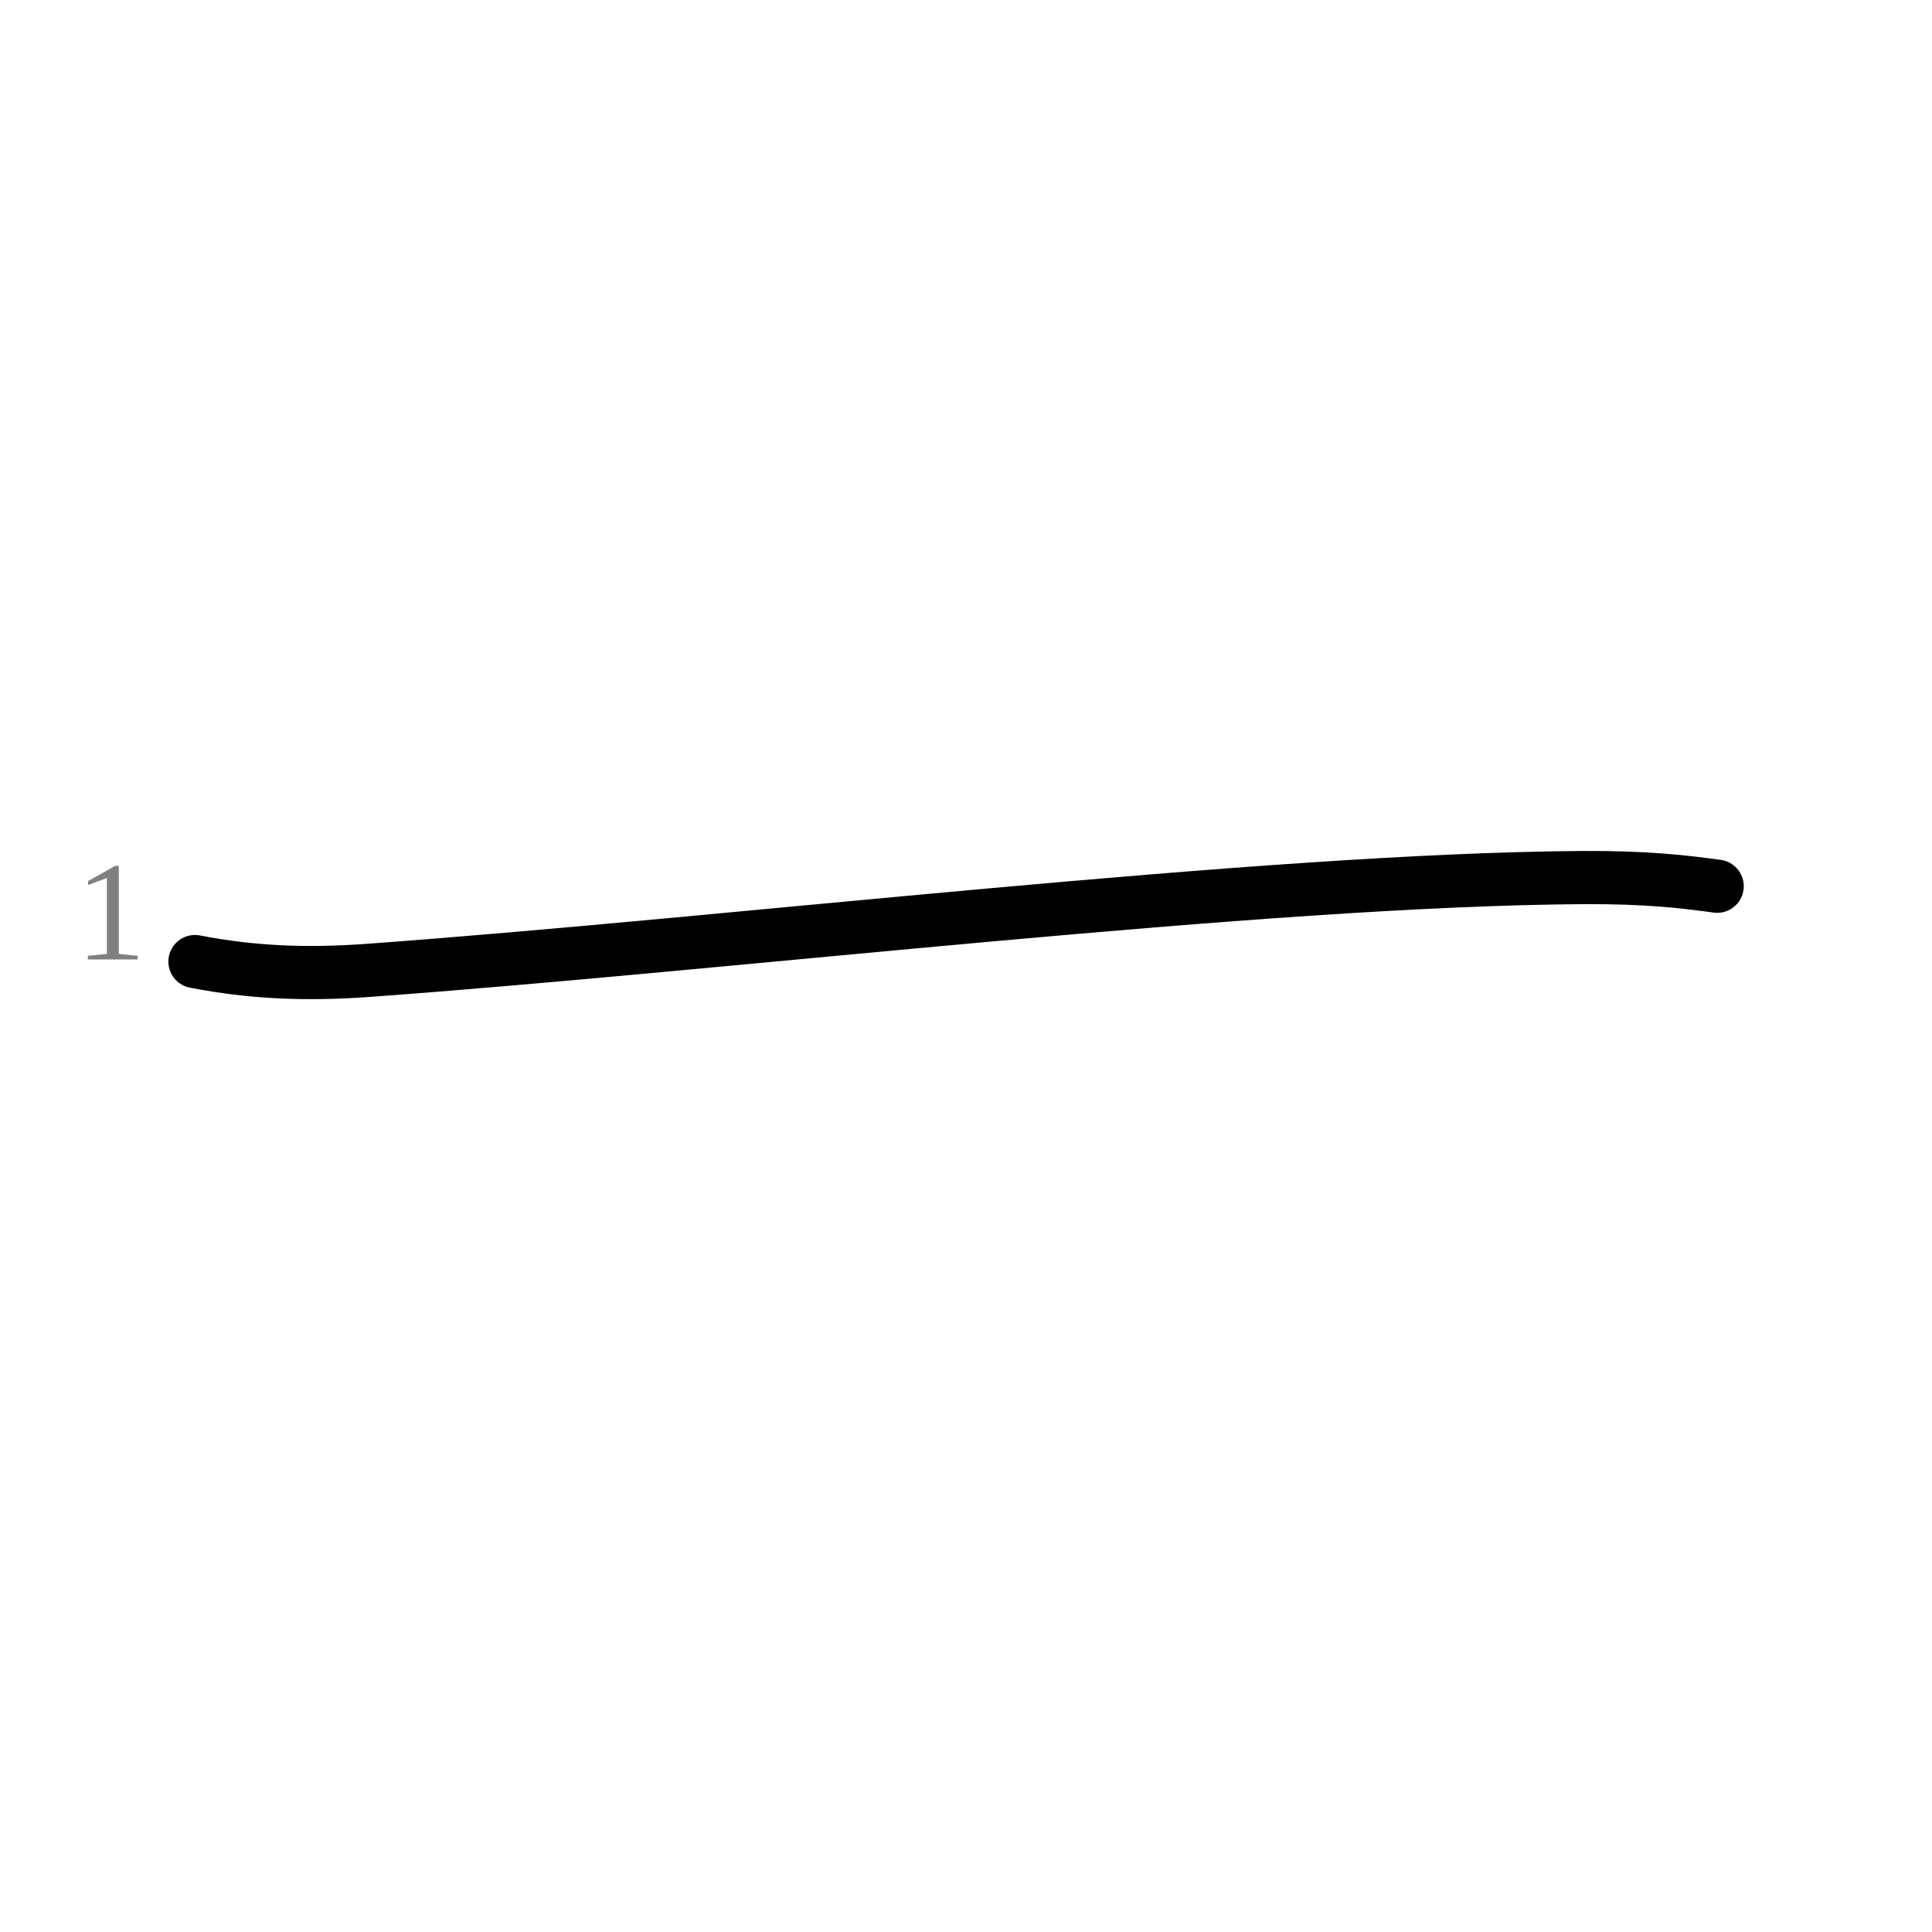
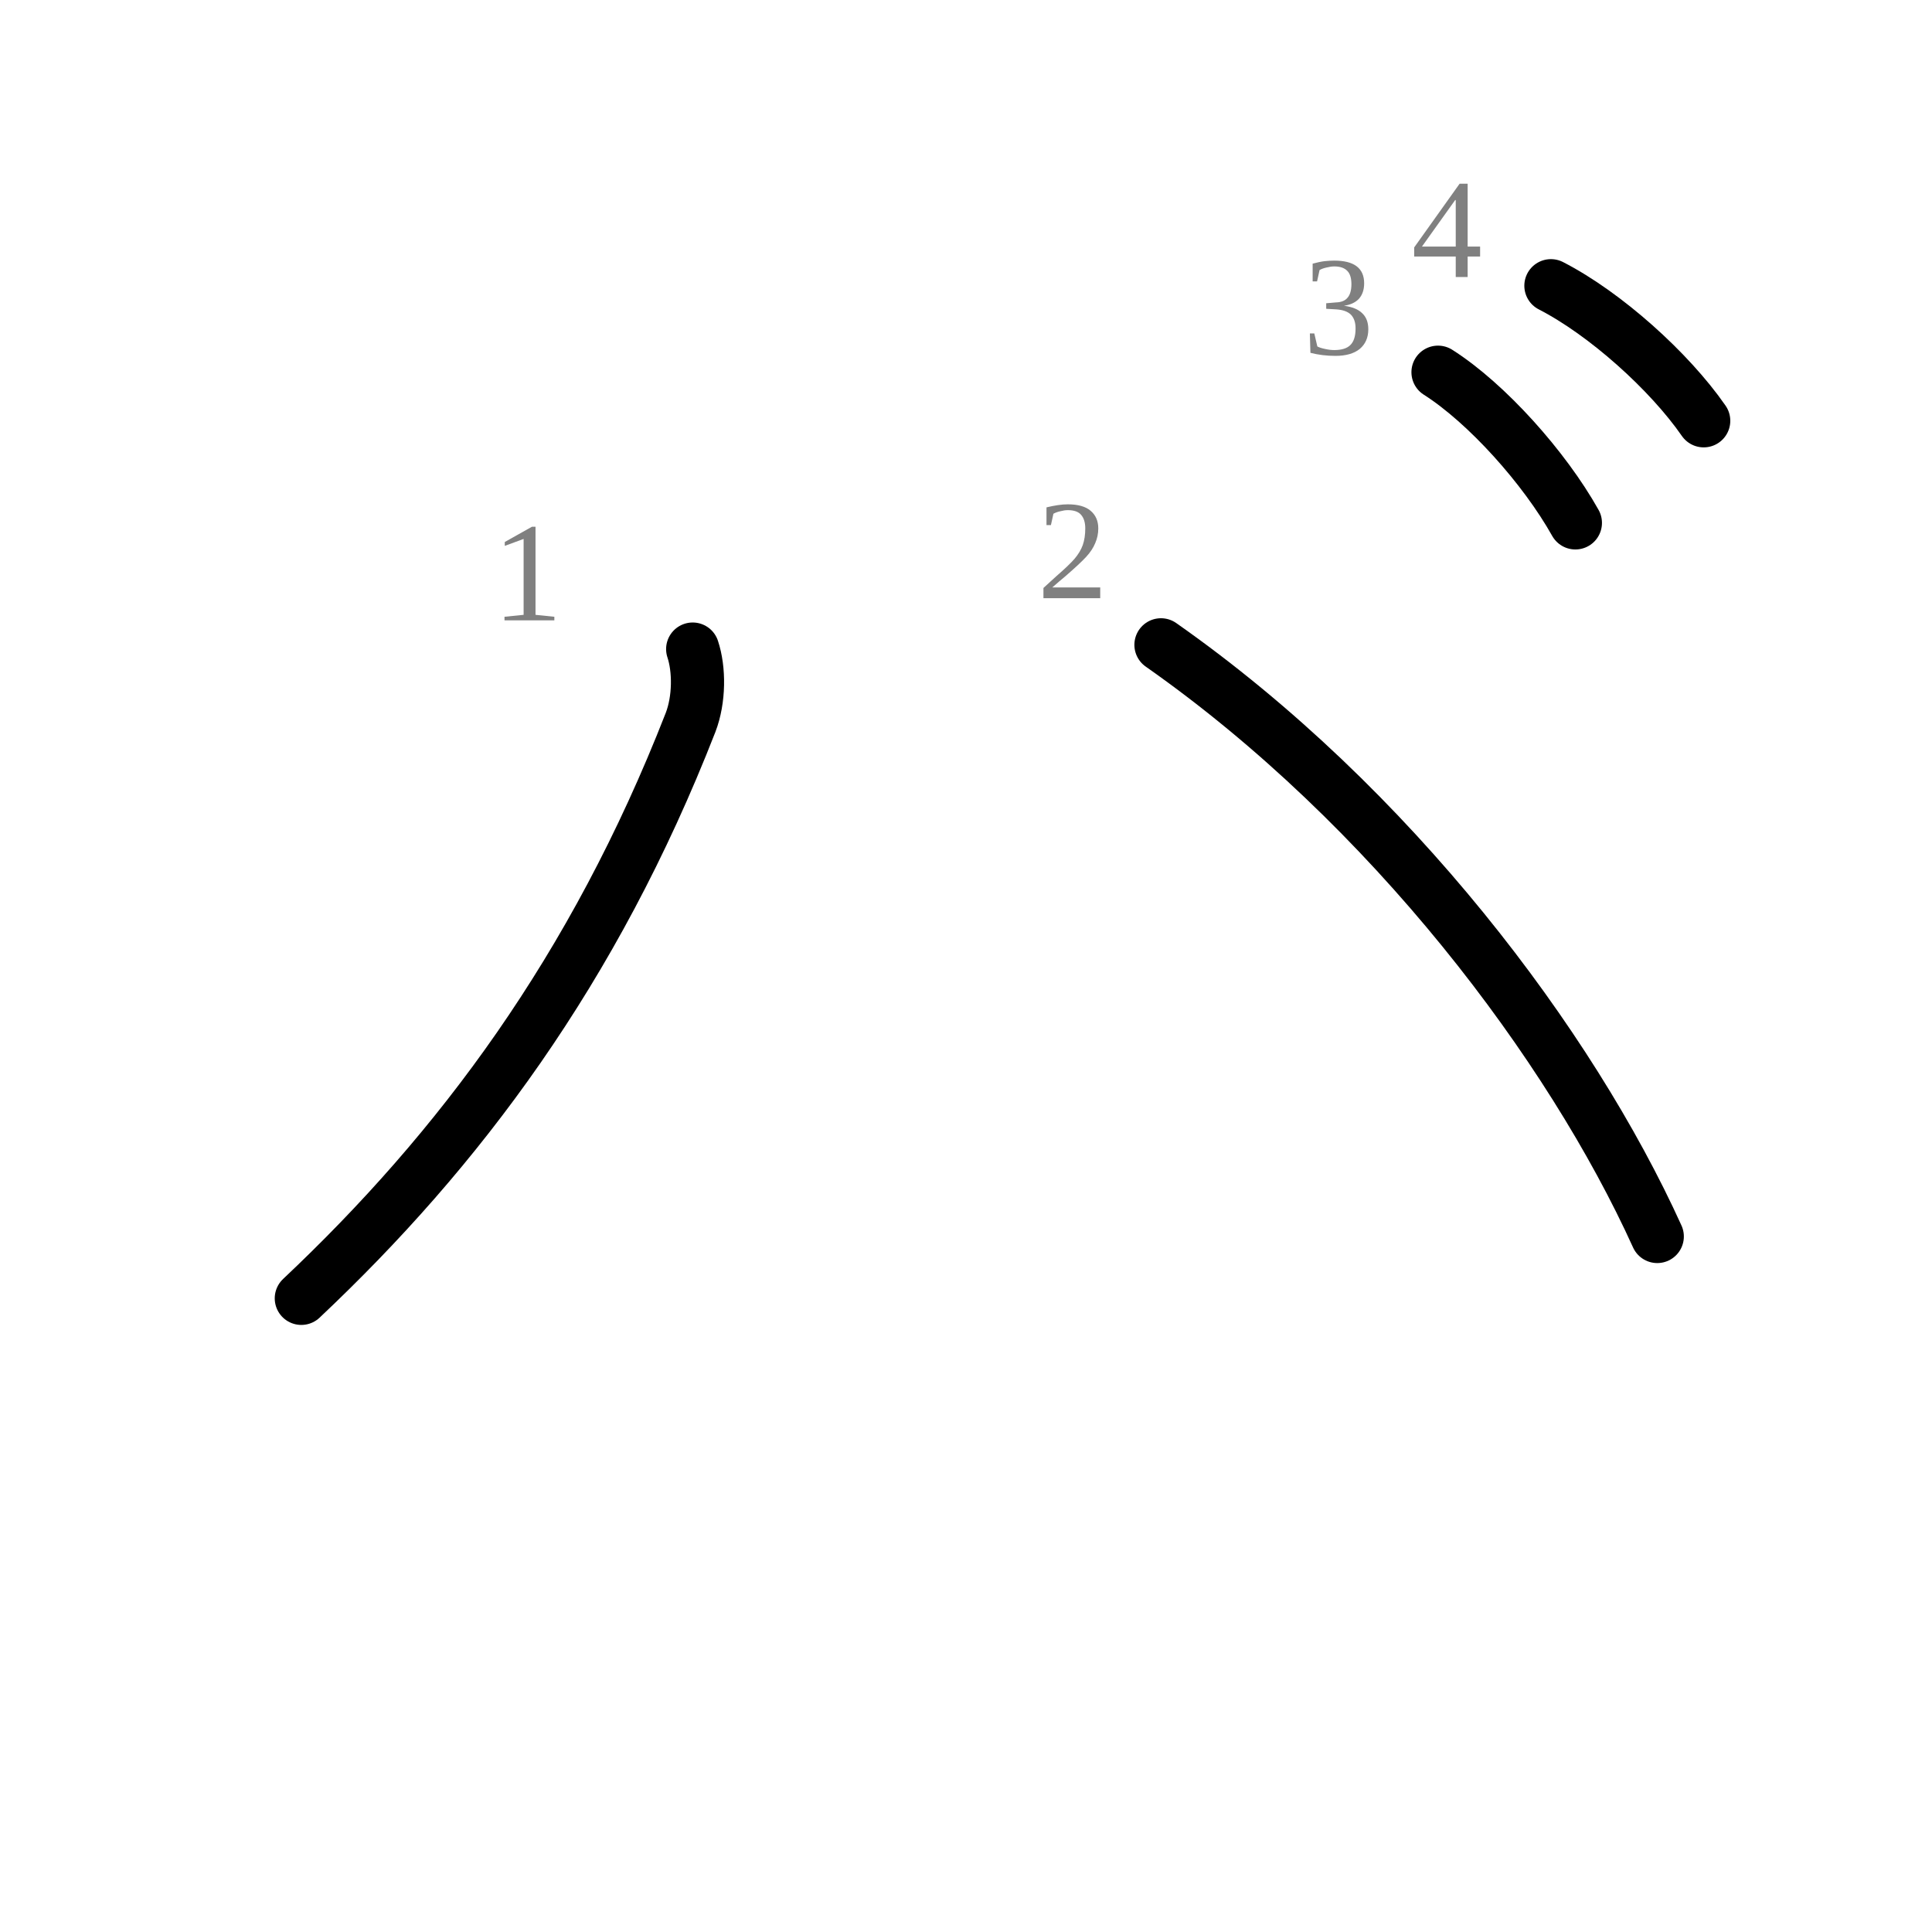
<svg xmlns="http://www.w3.org/2000/svg" xmlns:ns1="http://kanjivg.tagaini.net" width="109" height="109" viewBox="0 0 109 109">
-   <g id="kvg:StrokePaths_04e00" style="fill:none;stroke:#000000;stroke-width:3;stroke-linecap:round;stroke-linejoin:round;">
-     <g id="kvg:04e00" ns1:element="一" ns1:radical="general">
-       <path id="kvg:04e00-s1" ns1:type="㇐" d="M11,54.25c3.19,0.62,6.25,0.75,9.73,0.5c20.64-1.5,50.39-5.12,68.58-5.24c3.6-0.02,5.77,0.24,7.57,0.49" />
+   <g id="kvg:StrokePaths_030d0" style="fill:none;stroke:#000000;stroke-width:3;stroke-linecap:round;stroke-linejoin:round;">
+     <g id="kvg:030d0" ns1:element="バ">
+       <path id="kvg:030d0-s1" d="M39.08,36.62c0.38,1.14,0.38,2.84-0.12,4.14c-5.46,13.99-13.08,24.12-21.96,32.49" />
+       <path id="kvg:030d0-s2" d="M65.5,36.38c13,9.12,23.12,22.62,28,33.38" />
+       <path id="kvg:030d0-s3" d="M81.13,21c2.75,1.75,6,5.38,7.75,8.5" />
+       <path id="kvg:030d0-s4" d="M87.5,16.12c3.06,1.57,6.68,4.82,8.62,7.62" />
    </g>
  </g>
-   <g id="kvg:StrokeNumbers_04e00" style="font-size:8;fill:#808080">
-     <text transform="matrix(1 0 0 1 4.25 54.13)">1</text>
+   <g id="kvg:StrokeNumbers_030d0" style="font-size:8;fill:#808080">
+     <text transform="matrix(1 0 0 1 27.76 35)">1</text>
+     <text transform="matrix(1 0 0 1 58.51 33.75)">2</text>
+     <text transform="matrix(1 0 0 1 73.51 20)">3</text>
+     <text transform="matrix(1 0 0 1 79.63 15.63)">4</text>
  </g>
</svg>
